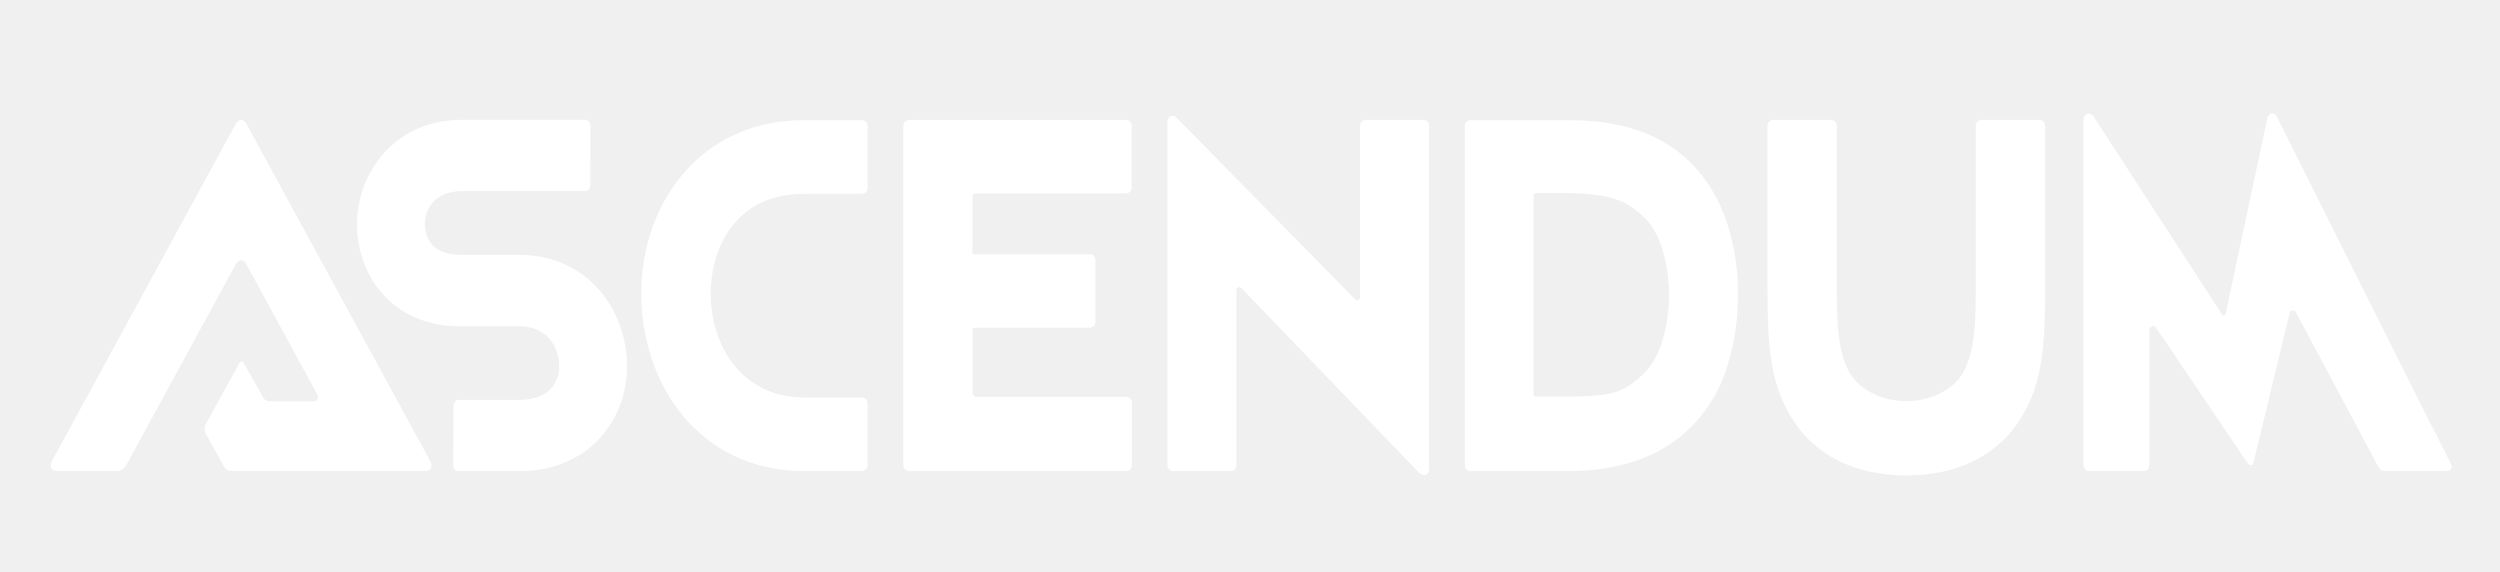
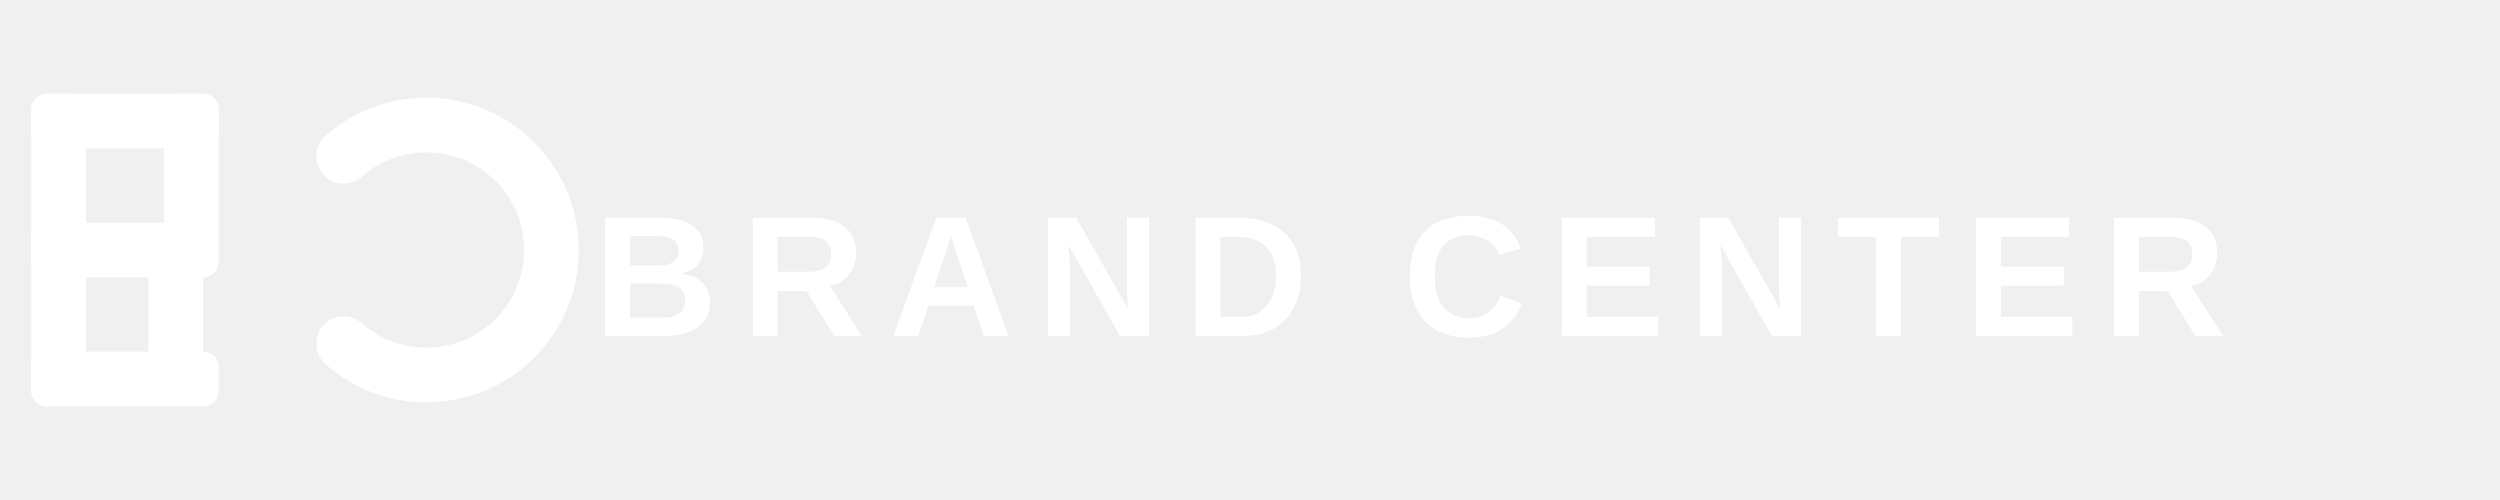
- <svg xmlns="http://www.w3.org/2000/svg" viewBox="0 0 140 32" fill="white">
-   <svg x="2.842" y="6.717" width="21.321" height="19.664" viewBox="0 0 21.321 19.664" overflow="visible">
-     <path d="M10.352 8.1L4.242 19.305C4.071 19.615 3.92 19.664 3.578 19.664H0.378C0.042 19.664 -0.095 19.411 0.07 19.099L10.352 0.234C10.522 -0.078 10.798 -0.078 10.966 0.234L21.248 19.099C21.419 19.411 21.281 19.664 20.941 19.664H10.256C9.918 19.664 9.813 19.612 9.643 19.302L8.709 17.615C8.646 17.517 8.614 17.401 8.618 17.283C8.621 17.164 8.659 17.05 8.728 16.956L10.548 13.645C10.632 13.497 10.746 13.497 10.828 13.645L11.889 15.53C11.991 15.703 12.093 15.757 12.334 15.757H14.714C14.938 15.757 15.032 15.562 14.914 15.351L10.966 8.1C10.787 7.774 10.525 7.78 10.352 8.1Z" />
-   </svg>
-   <svg x="19.992" y="6.707" width="15.122" height="19.677" viewBox="0 0 15.122 19.677" overflow="visible">
-     <path d="M9.065 7.561H5.761C3.941 7.561 3.801 6.256 3.801 5.859C3.797 5.391 3.965 4.94 4.269 4.6C4.63 4.206 5.197 3.995 5.897 3.995H12.765C12.845 3.993 12.92 3.958 12.976 3.898C13.031 3.838 13.062 3.757 13.062 3.673L13.069 0.319C13.068 0.234 13.036 0.152 12.979 0.093C12.921 0.033 12.844 -0 12.764 3.48482e-06H5.893C2.066 3.48482e-06 0 3.016 0 5.861C0 8.705 1.977 11.564 5.761 11.564H9.065C10.854 11.564 11.326 13.005 11.326 13.769C11.332 14.007 11.294 14.243 11.213 14.465C11.132 14.687 11.011 14.89 10.856 15.062C10.381 15.575 9.621 15.685 9.065 15.685H5.705C5.624 15.685 5.547 15.719 5.49 15.779C5.433 15.839 5.401 15.921 5.401 16.007L5.39 19.36C5.391 19.445 5.424 19.526 5.481 19.585C5.539 19.645 5.616 19.678 5.697 19.677H9.066C11.382 19.677 12.79 18.694 13.558 17.871C14.061 17.33 14.459 16.69 14.727 15.986C14.995 15.282 15.13 14.528 15.121 13.769C15.121 10.762 13 7.563 9.066 7.563" />
-   </svg>
-   <svg x="35.91" y="6.730" width="12.676" height="19.655" viewBox="0 0 12.676 19.655" overflow="visible">
-     <path d="M9.138 4.123H12.37C12.451 4.122 12.529 4.088 12.586 4.027C12.643 3.967 12.675 3.885 12.676 3.799V0.322C12.675 0.236 12.643 0.154 12.586 0.094C12.528 0.034 12.451 -8.99345e-07 12.37 0H9.138C5.582 0 3.441 1.68 2.278 3.086C0.806 4.848 0 7.201 0 9.731C0 14.662 3.147 19.655 9.166 19.655H12.37C12.41 19.655 12.45 19.647 12.487 19.631C12.524 19.515 12.557 19.591 12.586 19.561C12.614 19.532 12.636 19.496 12.652 19.457C12.667 19.418 12.675 19.377 12.676 19.334V15.854C12.675 15.812 12.667 15.77 12.652 15.731C12.636 15.692 12.614 15.657 12.586 15.627C12.557 15.597 12.524 15.573 12.487 15.557C12.45 15.542 12.41 15.533 12.37 15.534H9.164C5.54 15.534 3.891 12.526 3.891 9.729C3.891 8.209 4.351 6.818 5.188 5.812C6.122 4.689 7.448 4.123 9.136 4.123" />
-   </svg>
-   <svg x="50.582" y="6.717" width="12.797" height="19.667" viewBox="0 0 12.797 19.666" overflow="visible">
-     <path d="M4.134 4.109H12.487C12.527 4.11 12.566 4.102 12.603 4.086C12.64 4.07 12.674 4.046 12.702 4.016C12.731 3.987 12.753 3.951 12.768 3.912C12.784 3.873 12.792 3.831 12.792 3.789V0.32C12.791 0.235 12.758 0.154 12.701 0.094C12.644 0.034 12.567 0 12.487 0H0.409C0.15 0 0 0.102 0 0.429V19.306C0 19.552 0.16 19.666 0.42 19.666H12.492C12.532 19.667 12.572 19.659 12.609 19.643C12.646 19.627 12.679 19.603 12.707 19.573C12.736 19.544 12.758 19.508 12.774 19.469C12.789 19.43 12.797 19.389 12.797 19.346V15.824C12.797 15.782 12.789 15.74 12.774 15.701C12.758 15.663 12.736 15.627 12.707 15.598C12.679 15.568 12.645 15.545 12.608 15.529C12.572 15.513 12.532 15.505 12.492 15.505H4.137C4.076 15.512 4.015 15.494 3.968 15.454C3.92 15.413 3.889 15.355 3.882 15.29V11.635H10.462C10.543 11.634 10.619 11.599 10.676 11.539C10.732 11.478 10.764 11.397 10.765 11.312V7.848C10.765 7.804 10.758 7.761 10.742 7.721C10.726 7.681 10.703 7.644 10.674 7.613C10.645 7.583 10.611 7.559 10.572 7.543C10.534 7.527 10.493 7.519 10.452 7.52H3.872V4.354C3.872 4.136 3.954 4.108 4.124 4.108" />
-   </svg>
-   <svg x="65.38" y="6.483" width="14.645" height="20.123" viewBox="0 0 14.645 20.123" overflow="visible">
-     <path d="M14.34 0.231H11.084C11.004 0.231 10.927 0.265 10.87 0.325C10.813 0.385 10.781 0.466 10.78 0.551V10.162C10.78 10.322 10.651 10.376 10.521 10.293L0.461 0.061C0.418 0.027 0.368 0.007 0.316 0.001C0.264 -0.004 0.211 0.006 0.163 0.03C0.116 0.054 0.076 0.092 0.047 0.138C0.018 0.185 0.002 0.239 2.97805e-05 0.295V19.573C-0.001 19.658 0.03 19.74 0.086 19.801C0.141 19.862 0.218 19.898 0.298 19.899H3.555C3.595 19.899 3.634 19.89 3.671 19.873C3.708 19.857 3.741 19.833 3.769 19.802C3.797 19.772 3.819 19.736 3.834 19.697C3.849 19.657 3.856 19.615 3.856 19.573V9.778C3.855 9.742 3.865 9.707 3.884 9.678C3.903 9.648 3.93 9.626 3.962 9.613C3.993 9.599 4.027 9.597 4.06 9.605C4.093 9.613 4.123 9.632 4.145 9.658L14.085 19.987C14.382 20.259 14.645 20.083 14.645 19.812V0.551C14.645 0.467 14.613 0.386 14.556 0.326C14.499 0.266 14.423 0.232 14.343 0.231" />
-   </svg>
-   <svg x="82.026" y="6.730" width="15.297" height="19.654" viewBox="0 0 15.297 19.654" overflow="visible">
-     <path d="M14.661 5.681C13.457 2.211 10.708 0.003 5.915 0.003H0.35C0.303 -0.004 0.255 0.001 0.209 0.018C0.164 0.035 0.123 0.062 0.089 0.098C0.056 0.134 0.03 0.178 0.015 0.227C0.001 0.275 -0.004 0.326 0.003 0.376V19.331C0.003 19.416 0.034 19.497 0.09 19.558C0.146 19.619 0.223 19.653 0.303 19.654H5.739C7.336 19.654 8.736 19.416 9.939 18.94C11.053 18.528 12.062 17.849 12.888 16.956C13.714 16.064 14.333 14.981 14.699 13.792C15.112 12.484 15.314 11.111 15.295 9.731C15.313 8.351 15.099 6.98 14.661 5.681ZM10.097 14.11C8.977 15.244 8.318 15.484 5.549 15.484H4.009C3.987 15.487 3.966 15.485 3.946 15.477C3.925 15.47 3.907 15.457 3.892 15.441C3.877 15.425 3.866 15.405 3.859 15.384C3.852 15.362 3.85 15.339 3.853 15.317V4.287C3.853 4.139 3.901 4.078 4.051 4.078H5.278C8.006 4.078 8.986 4.398 10.103 5.495C11.16 6.533 11.443 8.66 11.443 9.796C11.443 11.015 11.139 13.058 10.103 14.107" />
-   </svg>
-   <svg x="98.98" y="6.714" width="15.547" height="19.909" viewBox="0 0 15.547 19.909" overflow="visible">
-     <path d="M15.205 0H11.999C11.915 -0.004 11.831 0.027 11.768 0.087C11.705 0.147 11.666 0.231 11.661 0.321V9.494C11.661 11.483 11.593 12.812 11.039 13.99C10.576 14.982 9.302 15.749 7.774 15.749C6.247 15.749 4.974 14.982 4.505 13.99C3.945 12.804 3.882 11.483 3.882 9.494V0.321C3.877 0.231 3.838 0.147 3.774 0.087C3.711 0.027 3.627 -0.004 3.542 0H0.337C0.253 -0.003 0.17 0.028 0.107 0.088C0.044 0.148 0.006 0.231 0 0.321V9.61C0 12.801 0.21 14.576 1.112 16.273C2.314 18.555 4.624 19.909 7.776 19.909C10.927 19.909 13.236 18.555 14.438 16.273C15.336 14.576 15.547 12.801 15.547 9.61V0.321C15.541 0.231 15.502 0.147 15.439 0.087C15.375 0.027 15.292 -0.004 15.207 0" />
-   </svg>
-   <svg x="116.676" y="6.362" width="20.623" height="20.022" viewBox="0 0 20.623 20.022" overflow="visible">
-     <path d="M20.58 19.63C20.395 19.292 10.807 0.137 10.807 0.137C10.779 0.091 10.739 0.054 10.693 0.03C10.646 0.006 10.595 -0.004 10.543 0.001C10.492 0.007 10.443 0.027 10.401 0.06C10.36 0.093 10.328 0.138 10.31 0.189L7.948 11.261C7.939 11.277 7.927 11.29 7.912 11.3C7.897 11.31 7.88 11.316 7.862 11.317C7.845 11.318 7.827 11.314 7.811 11.306C7.795 11.298 7.782 11.286 7.771 11.271L0.542 0.125C0.321 -0.105 1.29454e-05 -0.007 1.29454e-05 0.343V19.691C-0.001 19.778 0.031 19.861 0.088 19.923C0.145 19.985 0.223 20.02 0.305 20.022H3.385C3.467 20.02 3.545 19.985 3.602 19.923C3.66 19.861 3.692 19.778 3.692 19.691V12.128C3.691 12.085 3.703 12.043 3.724 12.007C3.745 11.971 3.775 11.942 3.812 11.923C3.848 11.905 3.888 11.897 3.928 11.902C3.968 11.907 4.006 11.923 4.038 11.95L9.205 19.599C9.269 19.728 9.513 19.686 9.512 19.584L11.547 11.148C11.562 11.108 11.589 11.075 11.623 11.052C11.656 11.028 11.696 11.017 11.736 11.019C11.776 11.02 11.815 11.035 11.847 11.061C11.879 11.086 11.903 11.122 11.915 11.163L16.535 19.824C16.576 19.887 16.632 19.938 16.696 19.972C16.761 20.006 16.833 20.021 16.905 20.017H20.339C20.577 20.017 20.689 19.83 20.583 19.626" />
-   </svg>
+ <svg xmlns="http://www.w3.org/2000/svg" viewBox="0 0 160 32" fill="white">
+   <rect x="2" y="6" width="3.5" height="20" rx="1" />
+   <rect x="2" y="6" width="12" height="3.5" rx="1" />
+   <rect x="2" y="14.25" width="11" height="3.5" rx="1" />
+   <rect x="2" y="22.5" width="12" height="3.5" rx="1" />
+   <rect x="10.5" y="6" width="3.5" height="11.75" rx="1" />
+   <rect x="9.5" y="14.25" width="3.5" height="11.75" rx="1" />
+   <path d="M22 10a8 8 0 1 1 0 12" stroke="white" stroke-width="3.5" fill="none" stroke-linecap="round" />
+   <text x="38" y="21.5" font-family="'IBM Plex Sans', 'Helvetica Neue', Arial, sans-serif" font-size="11" font-weight="600" letter-spacing="1.5" fill="white">BRAND CENTER</text>
</svg>
